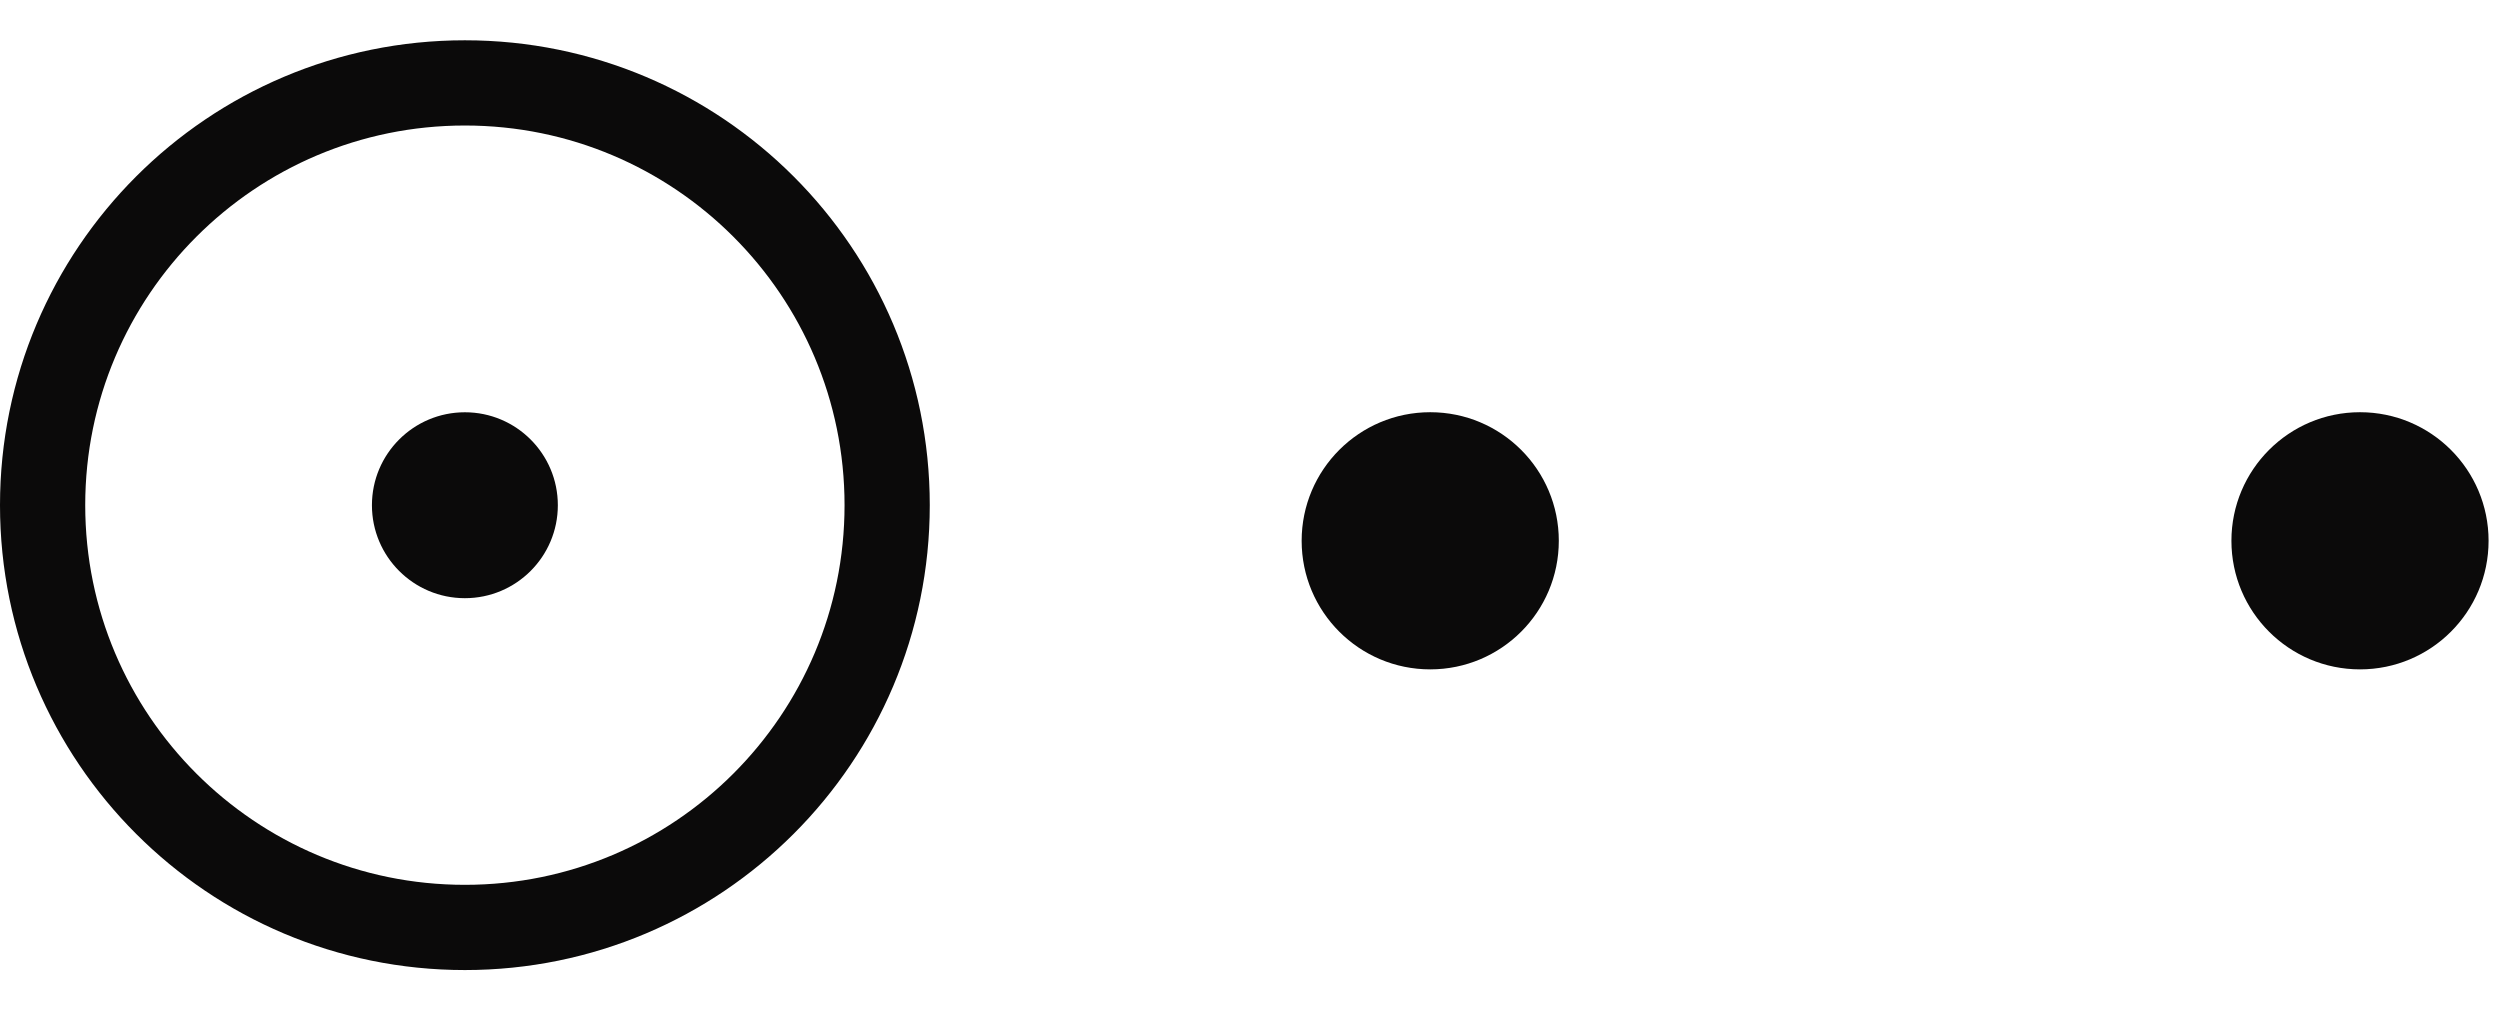
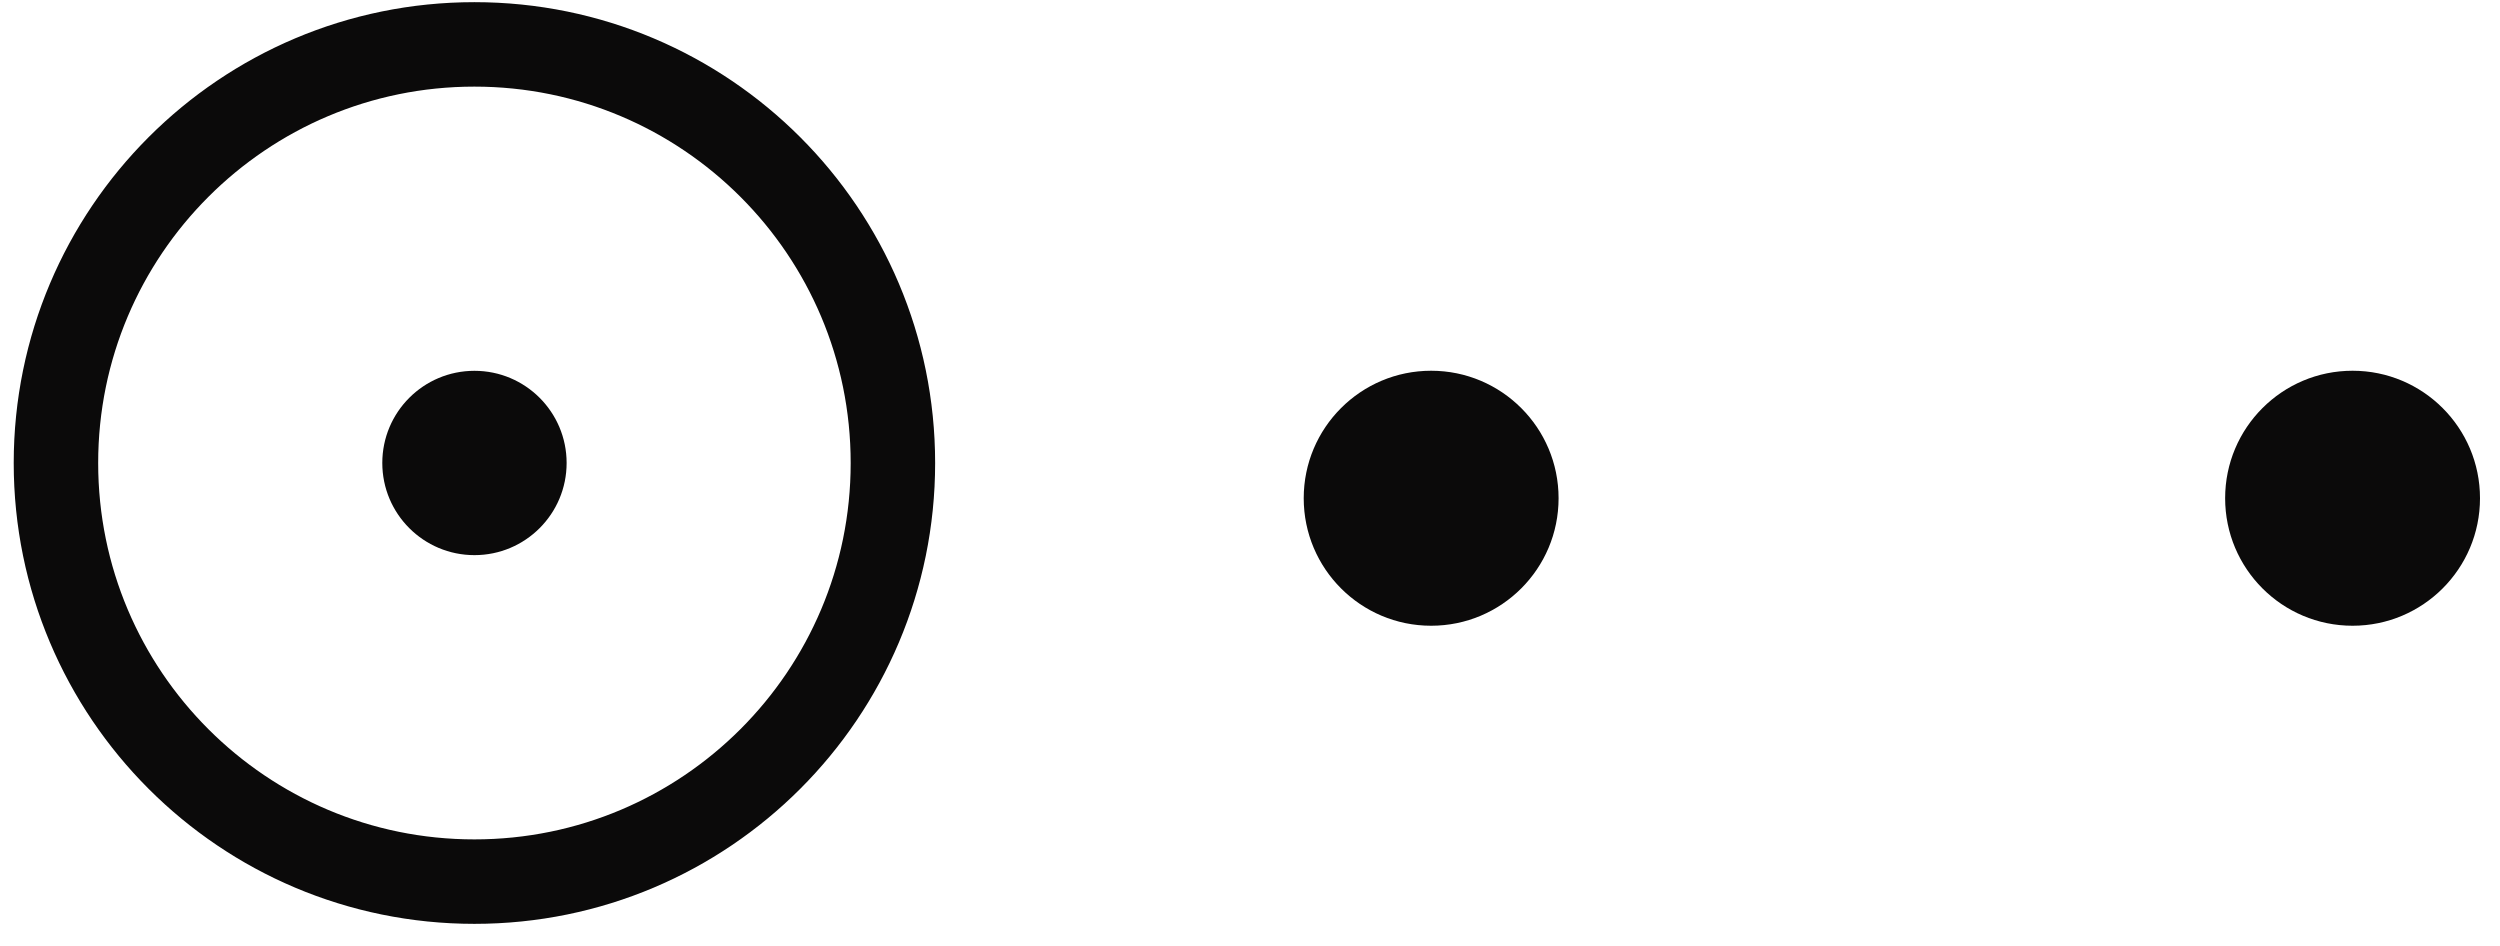
- <svg xmlns="http://www.w3.org/2000/svg" width="44" height="18" viewBox="0 0 44 18" fill="none">
-   <circle cx="8.182" cy="8.891" r="7.432" stroke="#0B0A0A" stroke-width="1.5" />
-   <circle cx="8.182" cy="8.892" r="1.636" fill="#0B0A0A" />
-   <circle cx="25.172" cy="9.518" r="2.263" fill="#0B0A0A" />
-   <circle cx="41.536" cy="9.518" r="2.263" fill="#0B0A0A" />
+ <svg xmlns="http://www.w3.org/2000/svg" width="37" height="14" viewBox="0 0 37 14" fill="none">
+   <path d="M13.215 6.853C13.215 10.274 10.442 13.048 7.021 13.048C3.601 13.048 0.828 10.274 0.828 6.853C0.828 3.431 3.601 0.657 7.021 0.657C10.442 0.657 13.215 3.431 13.215 6.853Z" stroke="#0B0A0A" stroke-width="1.25" />
+   <ellipse cx="7.022" cy="6.852" rx="1.364" ry="1.364" fill="#0B0A0A" />
+   <ellipse cx="21.181" cy="7.374" rx="1.886" ry="1.887" fill="#0B0A0A" />
+   <ellipse cx="34.818" cy="7.374" rx="1.886" ry="1.887" fill="#0B0A0A" />
</svg>
